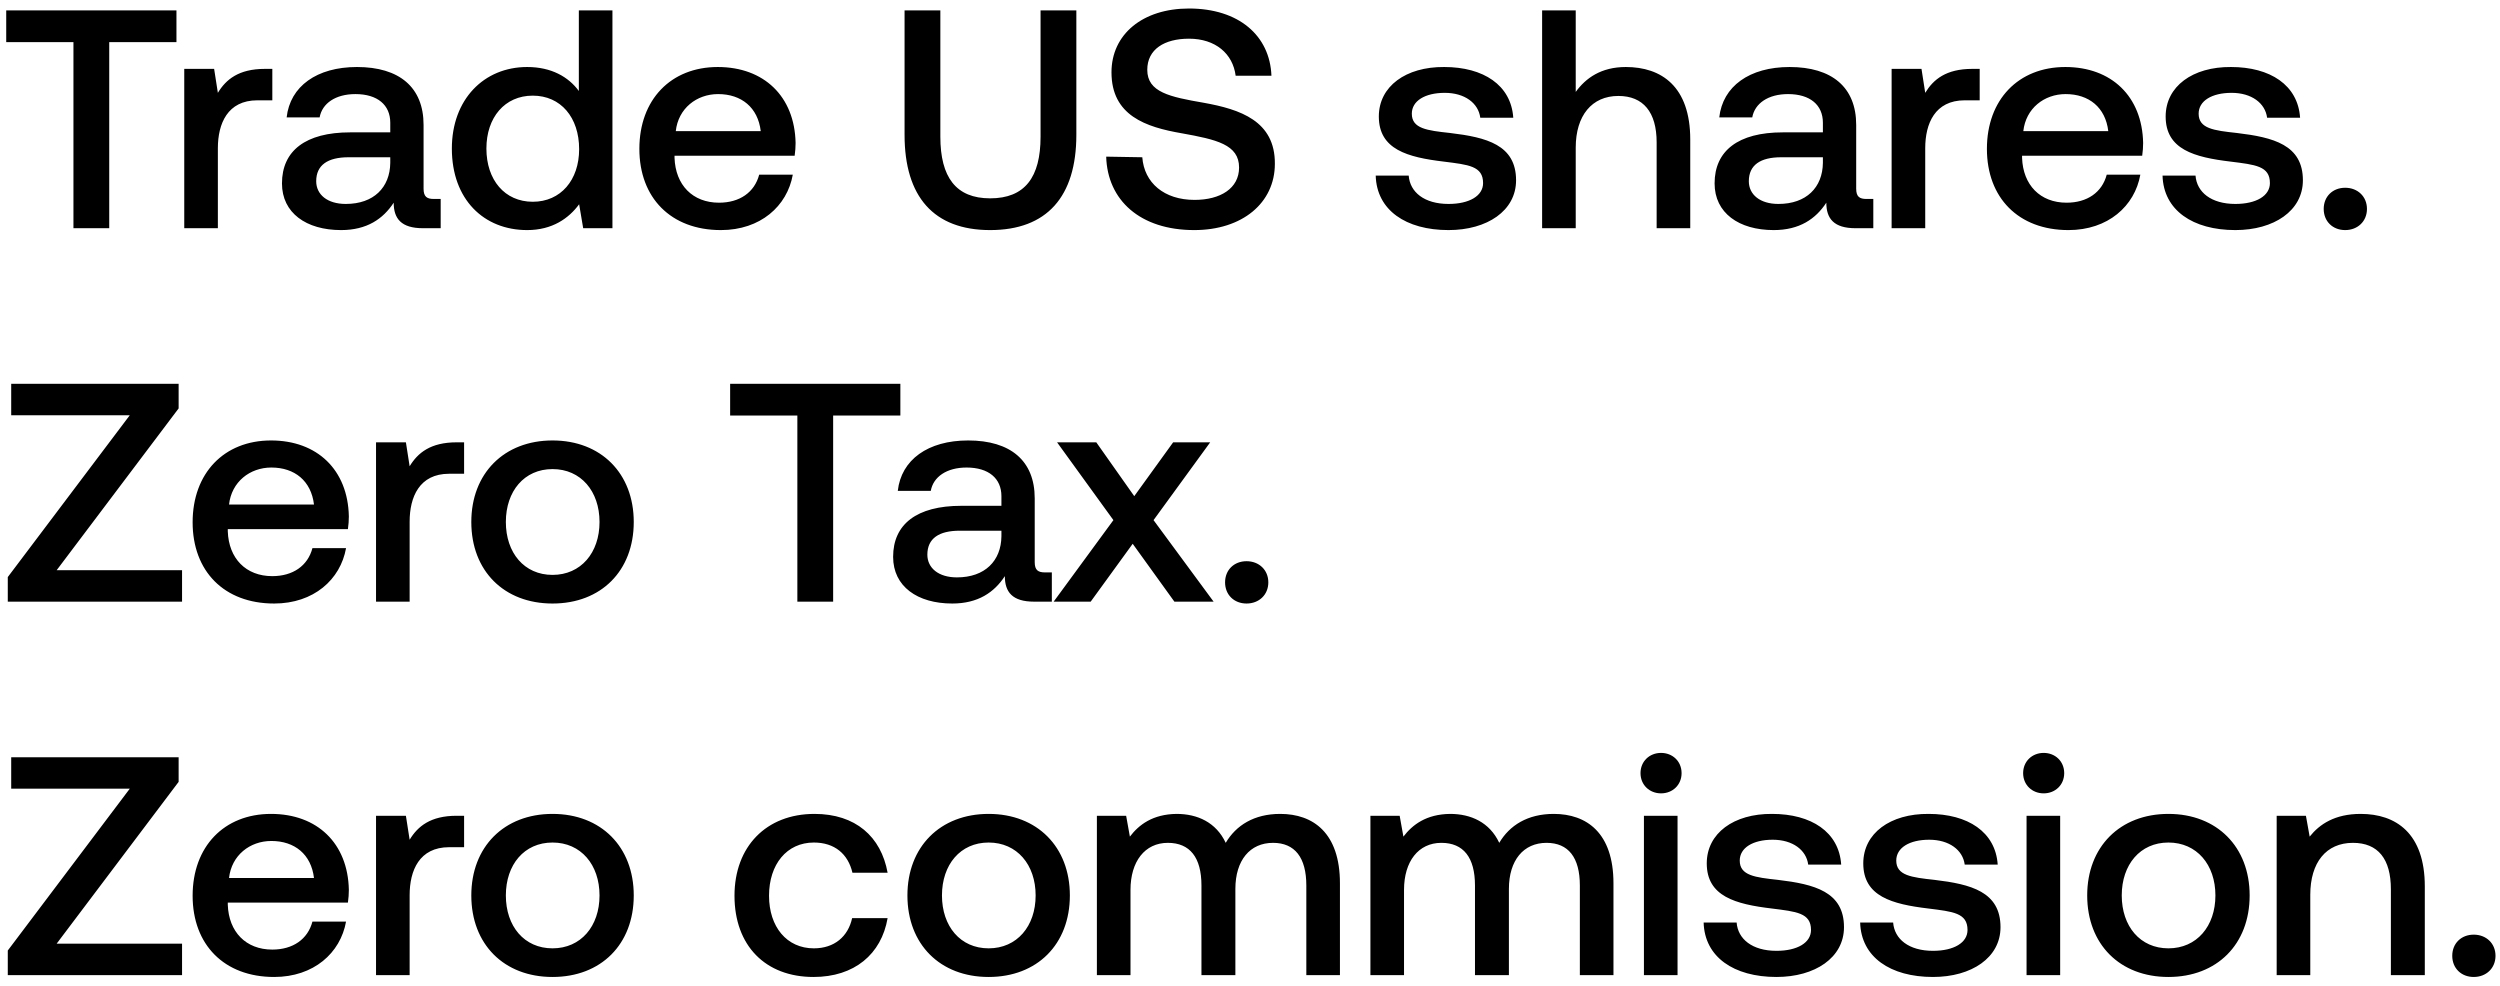
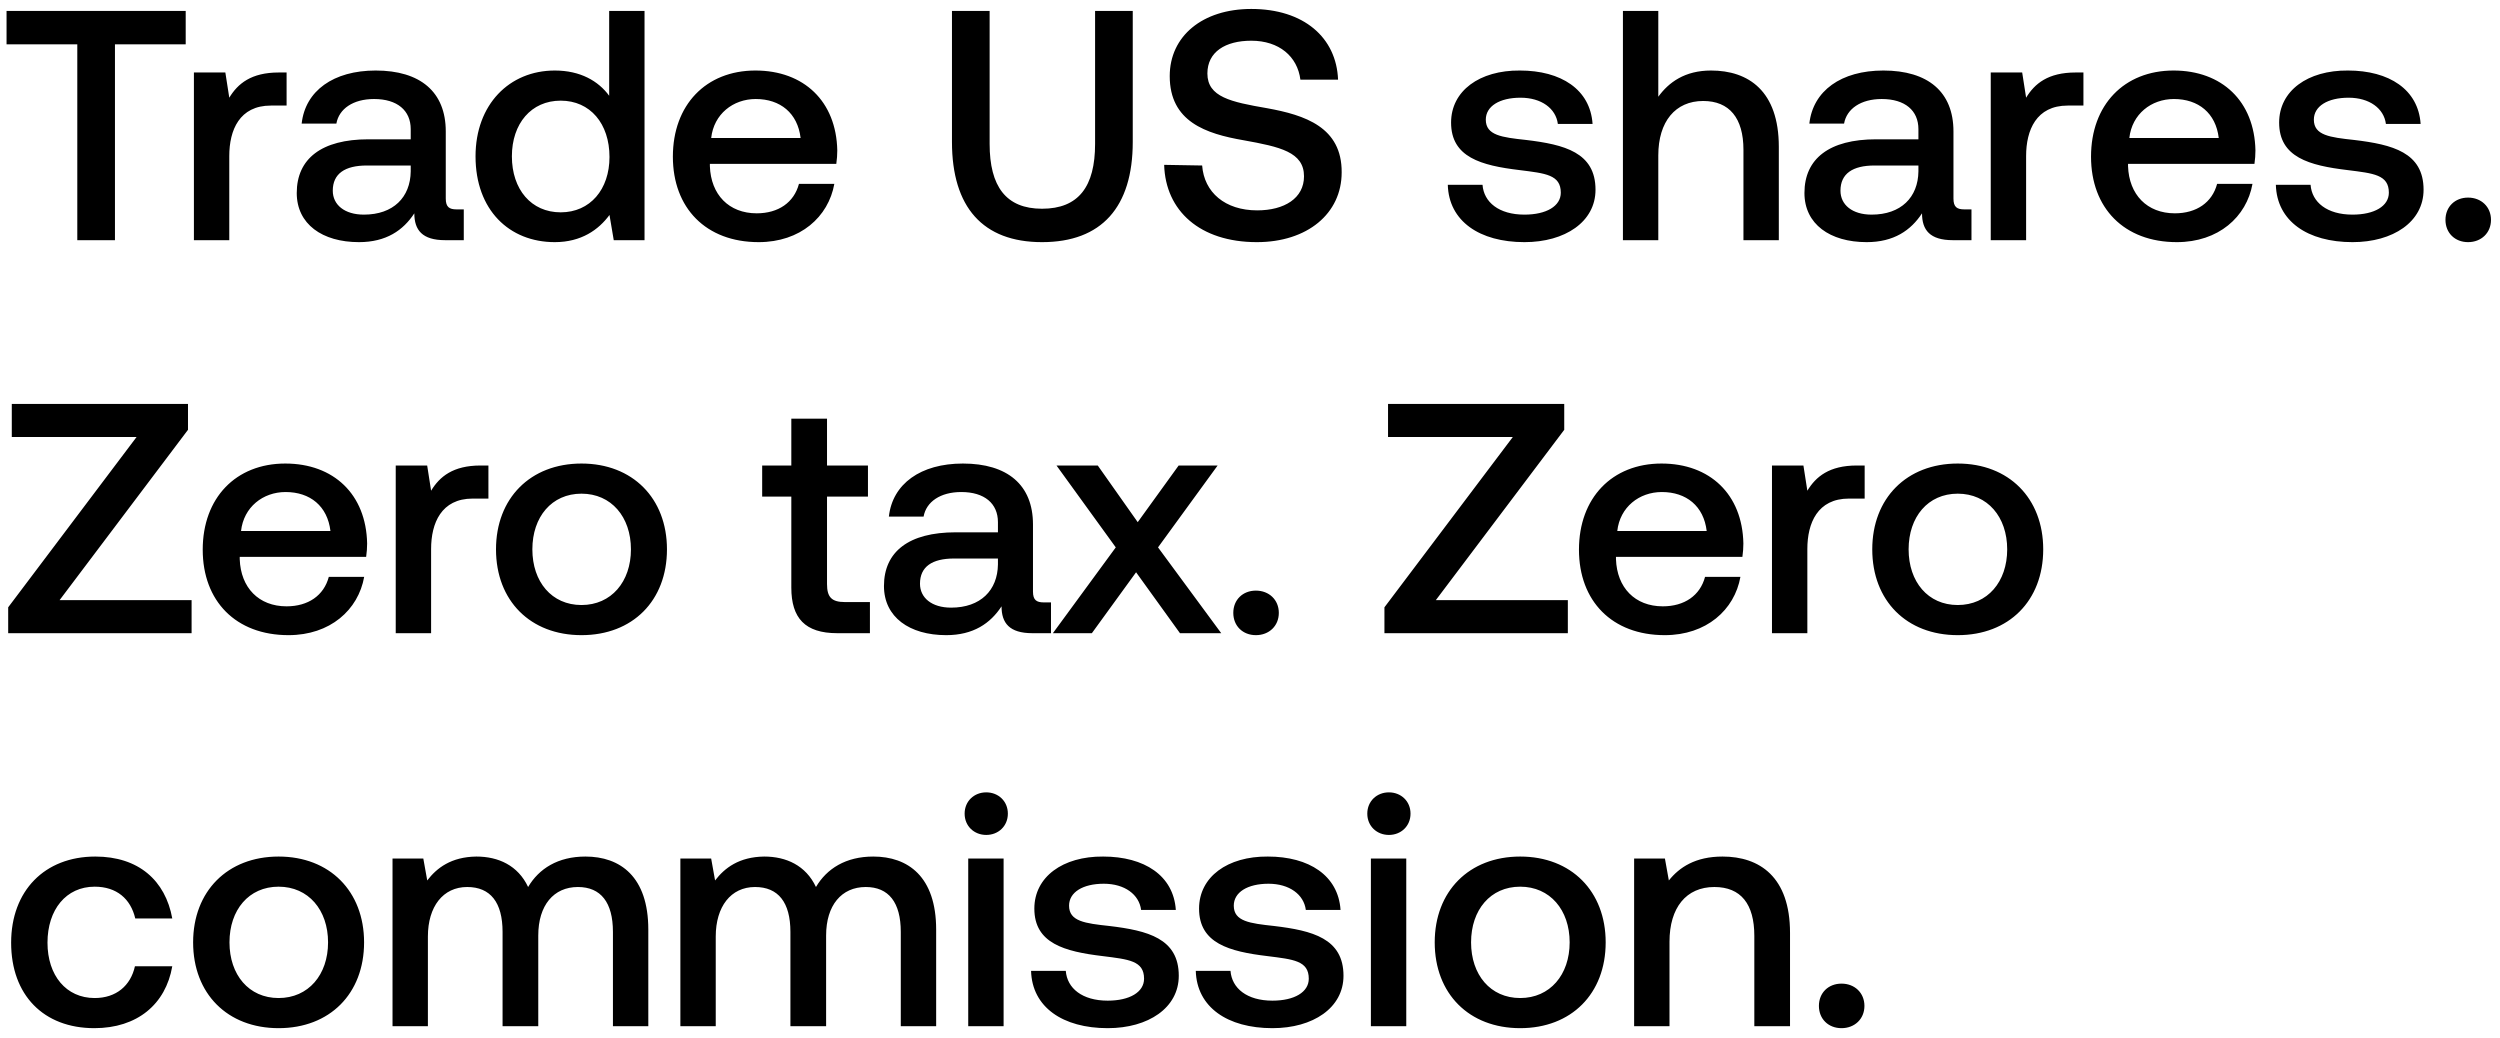
- <svg xmlns="http://www.w3.org/2000/svg" width="241" height="95" viewBox="0 0 241 95" fill="none">
-   <path d="M.6 4.06h6.48V22h3.45V4.06h6.48V1H.6v3.06zm24.932 2.58c-2.52 0-3.75 1.02-4.53 2.31l-.36-2.31h-2.88V22h3.24v-7.71c0-2.37.93-4.62 3.81-4.62h1.44V6.64h-.72zm16.29 12.54c-.66 0-.99-.21-.99-.99v-6.15c0-3.63-2.34-5.58-6.42-5.58-3.87 0-6.45 1.86-6.78 4.86h3.18c.24-1.35 1.53-2.25 3.45-2.25 2.13 0 3.36 1.05 3.36 2.76v.93h-3.87c-4.29 0-6.57 1.77-6.57 4.92 0 2.85 2.34 4.5 5.7 4.5 2.49 0 4.05-1.08 5.07-2.64 0 1.53.72 2.46 2.82 2.46h1.71v-2.82h-.66zm-4.2-3.48c-.03 2.37-1.59 3.96-4.29 3.96-1.77 0-2.85-.9-2.85-2.19 0-1.56 1.11-2.31 3.12-2.31h4.02v.54zm18.177-6.93c-.99-1.35-2.64-2.31-4.98-2.31-4.17 0-7.26 3.12-7.26 7.86 0 4.92 3.09 7.86 7.26 7.86 2.43 0 4.02-1.14 5.01-2.49l.39 2.31h2.82V1H55.8v7.77zm-4.44 10.68c-2.7 0-4.47-2.1-4.47-5.13 0-3 1.77-5.1 4.47-5.1 2.7 0 4.47 2.1 4.47 5.16 0 2.97-1.77 5.07-4.47 5.07zm18.136 2.73c3.81 0 6.39-2.31 6.93-5.34h-3.24c-.45 1.71-1.89 2.7-3.87 2.7-2.55 0-4.2-1.71-4.29-4.32v-.21h11.58c.06-.42.09-.84.09-1.23-.09-4.5-3.06-7.32-7.5-7.32-4.53 0-7.56 3.15-7.56 7.89 0 4.71 3.03 7.83 7.86 7.83zm-4.35-9.54c.24-2.19 2.01-3.57 4.08-3.57 2.25 0 3.84 1.29 4.11 3.57h-8.19zM87.2 13c0 5.97 2.82 9.18 8.25 9.18 5.46 0 8.31-3.21 8.31-9.18V1h-3.45v12.18c0 3.9-1.5 5.94-4.86 5.94-3.3 0-4.8-2.04-4.8-5.94V1H87.2v12zm19.437 2.1c.12 4.2 3.27 7.08 8.49 7.08 4.62 0 7.77-2.61 7.77-6.39.03-4.14-3.36-5.25-6.84-5.88-3.3-.57-5.46-1.02-5.46-3.18 0-1.98 1.65-3 4.02-3 2.55 0 4.23 1.44 4.5 3.57h3.45c-.15-3.87-3.15-6.48-7.95-6.48-4.47 0-7.47 2.49-7.47 6.15 0 4.17 3.3 5.28 6.78 5.88 3.33.6 5.52 1.08 5.52 3.3 0 2.01-1.8 3.12-4.29 3.12-2.94 0-4.86-1.65-5.04-4.11l-3.48-.06zm25.982 1.83c.09 3.33 2.91 5.25 7.02 5.25 3.72 0 6.51-1.86 6.51-4.8 0-3.42-2.85-4.14-6.36-4.56-2.22-.24-3.69-.42-3.69-1.86 0-1.23 1.26-2.01 3.18-2.01 1.92 0 3.24.99 3.42 2.4h3.18c-.21-3.15-2.88-4.89-6.66-4.89-3.69-.03-6.3 1.86-6.3 4.77 0 3.18 2.76 3.93 6.27 4.35 2.37.3 3.78.42 3.78 2.07 0 1.23-1.32 2.01-3.33 2.01-2.34 0-3.72-1.14-3.84-2.73h-3.18zM156.73 6.46c-2.4 0-3.87 1.08-4.83 2.4V1h-3.24v21h3.24v-7.77c0-3.09 1.56-4.98 4.11-4.98 2.4 0 3.69 1.56 3.69 4.47V22h3.24v-8.55c0-5.13-2.79-6.99-6.21-6.99zm23.197 12.72c-.66 0-.99-.21-.99-.99v-6.15c0-3.63-2.34-5.58-6.42-5.58-3.87 0-6.45 1.86-6.78 4.86h3.18c.24-1.35 1.53-2.25 3.45-2.25 2.13 0 3.36 1.05 3.36 2.76v.93h-3.87c-4.29 0-6.57 1.77-6.57 4.92 0 2.85 2.34 4.5 5.7 4.5 2.49 0 4.05-1.08 5.07-2.64 0 1.53.72 2.46 2.82 2.46h1.71v-2.82h-.66zm-4.2-3.48c-.03 2.37-1.59 3.96-4.29 3.96-1.77 0-2.85-.9-2.85-2.19 0-1.56 1.11-2.31 3.12-2.31h4.02v.54zm14.395-9.06c-2.52 0-3.75 1.02-4.53 2.31l-.36-2.31h-2.88V22h3.24v-7.71c0-2.37.93-4.62 3.81-4.62h1.44V6.64h-.72zm9.276 15.54c3.81 0 6.39-2.31 6.93-5.34h-3.24c-.45 1.71-1.89 2.7-3.87 2.7-2.55 0-4.2-1.71-4.29-4.32v-.21h11.58c.06-.42.09-.84.09-1.23-.09-4.5-3.06-7.32-7.5-7.32-4.53 0-7.56 3.15-7.56 7.89 0 4.71 3.03 7.83 7.86 7.83zm-4.35-9.54c.24-2.19 2.01-3.57 4.08-3.57 2.25 0 3.84 1.29 4.11 3.57h-8.19zm13.421 4.29c.09 3.33 2.91 5.25 7.02 5.25 3.72 0 6.51-1.86 6.51-4.8 0-3.42-2.85-4.14-6.36-4.56-2.22-.24-3.69-.42-3.69-1.86 0-1.23 1.26-2.01 3.18-2.01 1.92 0 3.24.99 3.42 2.4h3.18c-.21-3.15-2.88-4.89-6.66-4.89-3.69-.03-6.3 1.86-6.3 4.77 0 3.18 2.76 3.93 6.27 4.35 2.37.3 3.78.42 3.78 2.07 0 1.23-1.32 2.01-3.33 2.01-2.34 0-3.72-1.14-3.84-2.73h-3.18zm15.536 3.21c0 1.2.87 2.04 2.07 2.04 1.2 0 2.1-.84 2.1-2.04 0-1.2-.9-2.04-2.1-2.04-1.2 0-2.07.84-2.07 2.04zM1.08 40.03h11.43L.75 55.63V58h16.8v-3.03H5.46l11.76-15.6V37H1.08v3.03zm25.349 18.15c3.81 0 6.39-2.31 6.93-5.34h-3.24c-.45 1.71-1.89 2.7-3.87 2.7-2.55 0-4.2-1.71-4.29-4.32v-.21h11.58c.06-.42.09-.84.09-1.23-.09-4.5-3.06-7.32-7.5-7.32-4.53 0-7.56 3.15-7.56 7.89 0 4.71 3.03 7.83 7.86 7.83zm-4.35-9.54c.24-2.19 2.01-3.57 4.08-3.57 2.25 0 3.84 1.29 4.11 3.57h-8.19zm21.94-6c-2.52 0-3.75 1.02-4.53 2.31l-.36-2.31h-2.88V58h3.24v-7.71c0-2.37.93-4.62 3.81-4.62h1.44v-3.03h-.72zm9.245 15.54c4.68 0 7.83-3.15 7.83-7.86 0-4.68-3.15-7.86-7.83-7.86s-7.83 3.18-7.83 7.86c0 4.71 3.15 7.86 7.83 7.86zm0-2.76c-2.73 0-4.5-2.13-4.5-5.1 0-2.97 1.77-5.1 4.5-5.1s4.53 2.13 4.53 5.1c0 2.97-1.8 5.1-4.53 5.1zm17.121-15.36h6.48V58h3.45V40.06h6.48V37h-16.41v3.06zm30.352 15.12c-.66 0-.99-.21-.99-.99v-6.15c0-3.63-2.34-5.58-6.42-5.58-3.87 0-6.45 1.86-6.78 4.86h3.18c.24-1.35 1.53-2.25 3.45-2.25 2.13 0 3.36 1.05 3.36 2.76v.93h-3.87c-4.29 0-6.57 1.77-6.57 4.92 0 2.85 2.34 4.5 5.7 4.5 2.49 0 4.05-1.08 5.07-2.64 0 1.53.72 2.46 2.82 2.46h1.71v-2.82h-.66zm-4.2-3.48c-.03 2.37-1.59 3.96-4.29 3.96-1.77 0-2.85-.9-2.85-2.19 0-1.56 1.11-2.31 3.12-2.31h4.02v.54zm5.035 6.3h3.57l4.05-5.58 4.02 5.58h3.78l-5.79-7.86 5.46-7.5h-3.57l-3.75 5.19-3.66-5.19h-3.78l5.43 7.5-5.76 7.86zm16.525-1.86c0 1.2.87 2.04 2.07 2.04 1.2 0 2.1-.84 2.1-2.04 0-1.2-.9-2.04-2.1-2.04-1.2 0-2.07.84-2.07 2.04zM1.08 76.03h11.43L.75 91.63V94h16.8v-3.03H5.46l11.76-15.6V73H1.08v3.03zm25.349 18.15c3.81 0 6.39-2.31 6.93-5.34h-3.24c-.45 1.71-1.89 2.7-3.87 2.7-2.55 0-4.2-1.71-4.29-4.32v-.21h11.58c.06-.42.09-.84.09-1.23-.09-4.5-3.06-7.32-7.5-7.32-4.53 0-7.56 3.15-7.56 7.89 0 4.71 3.03 7.83 7.86 7.83zm-4.35-9.54c.24-2.19 2.01-3.57 4.08-3.57 2.25 0 3.84 1.29 4.11 3.57h-8.19zm21.94-6c-2.52 0-3.75 1.02-4.53 2.31l-.36-2.31h-2.88V94h3.24v-7.71c0-2.37.93-4.62 3.81-4.62h1.44v-3.03h-.72zm9.245 15.54c4.68 0 7.83-3.15 7.83-7.86 0-4.68-3.15-7.86-7.83-7.86s-7.83 3.18-7.83 7.86c0 4.71 3.15 7.86 7.83 7.86zm0-2.76c-2.73 0-4.5-2.13-4.5-5.1 0-2.97 1.77-5.1 4.5-5.1s4.53 2.13 4.53 5.1c0 2.97-1.8 5.1-4.53 5.1zm25.161 2.76c3.93 0 6.54-2.19 7.14-5.67h-3.42c-.39 1.77-1.71 2.91-3.69 2.91-2.61 0-4.32-2.07-4.32-5.07 0-3.03 1.71-5.13 4.32-5.13 2.01 0 3.3 1.11 3.72 2.91h3.39c-.63-3.48-3.09-5.67-7.05-5.67-4.65 0-7.71 3.15-7.71 7.89 0 4.8 2.97 7.83 7.62 7.83zm16.88 0c4.68 0 7.83-3.15 7.83-7.86 0-4.68-3.15-7.86-7.83-7.86s-7.83 3.18-7.83 7.86c0 4.71 3.15 7.86 7.83 7.86zm0-2.76c-2.73 0-4.5-2.13-4.5-5.1 0-2.97 1.77-5.1 4.5-5.1s4.53 2.13 4.53 5.1c0 2.97-1.8 5.1-4.53 5.1zm28.105-12.96c-2.52 0-4.26 1.11-5.25 2.79-.93-1.98-2.73-2.79-4.74-2.79-2.31.03-3.63 1.05-4.5 2.19l-.36-2.01h-2.82V94h3.24v-8.22c0-2.73 1.38-4.53 3.6-4.53 2.13 0 3.24 1.41 3.24 4.11V94h3.27v-8.31c0-2.76 1.41-4.44 3.63-4.44 2.1 0 3.21 1.41 3.21 4.11V94h3.24v-8.85c0-4.86-2.58-6.69-5.76-6.69zm26.368 0c-2.52 0-4.26 1.11-5.25 2.79-.93-1.98-2.73-2.79-4.74-2.79-2.31.03-3.63 1.05-4.5 2.19l-.36-2.01h-2.82V94h3.24v-8.22c0-2.73 1.38-4.53 3.6-4.53 2.13 0 3.24 1.41 3.24 4.11V94h3.27v-8.31c0-2.76 1.41-4.44 3.63-4.44 2.1 0 3.21 1.41 3.21 4.11V94h3.24v-8.85c0-4.86-2.58-6.69-5.76-6.69zm10.347-1.98c1.11 0 1.98-.81 1.98-1.95s-.87-1.95-1.98-1.95c-1.11 0-1.98.81-1.98 1.95s.87 1.95 1.98 1.95zM158.475 94h3.24V78.64h-3.24V94zm5.756-5.07c.09 3.33 2.91 5.25 7.02 5.25 3.72 0 6.51-1.86 6.51-4.8 0-3.42-2.85-4.14-6.36-4.56-2.22-.24-3.69-.42-3.69-1.86 0-1.23 1.26-2.01 3.18-2.01 1.92 0 3.24.99 3.42 2.4h3.18c-.21-3.15-2.88-4.89-6.66-4.89-3.69-.03-6.3 1.86-6.3 4.77 0 3.18 2.76 3.93 6.27 4.35 2.37.3 3.78.42 3.78 2.07 0 1.23-1.32 2.01-3.33 2.01-2.34 0-3.72-1.14-3.84-2.73h-3.18zm15.088 0c.09 3.33 2.91 5.25 7.02 5.25 3.72 0 6.51-1.86 6.51-4.8 0-3.42-2.85-4.14-6.36-4.56-2.22-.24-3.69-.42-3.69-1.86 0-1.23 1.26-2.01 3.18-2.01 1.92 0 3.24.99 3.42 2.4h3.18c-.21-3.15-2.88-4.89-6.66-4.89-3.69-.03-6.3 1.86-6.3 4.77 0 3.18 2.76 3.93 6.27 4.35 2.37.3 3.78.42 3.78 2.07 0 1.23-1.32 2.01-3.33 2.01-2.34 0-3.72-1.14-3.84-2.73h-3.18zm17.691-12.45c1.11 0 1.98-.81 1.98-1.95s-.87-1.95-1.98-1.95c-1.11 0-1.98.81-1.98 1.95s.87 1.95 1.98 1.95zM195.36 94h3.24V78.64h-3.24V94zm13.676.18c4.68 0 7.83-3.15 7.83-7.86 0-4.68-3.15-7.86-7.83-7.86s-7.83 3.18-7.83 7.86c0 4.71 3.15 7.86 7.83 7.86zm0-2.76c-2.73 0-4.5-2.13-4.5-5.1 0-2.97 1.77-5.1 4.5-5.1s4.53 2.13 4.53 5.1c0 2.97-1.8 5.1-4.53 5.1zm18.535-12.96c-2.49 0-3.96.99-4.92 2.19l-.36-2.01h-2.82V94h3.24v-7.74c0-3.12 1.53-5.01 4.11-5.01 2.43 0 3.66 1.56 3.66 4.47V94h3.27v-8.55c0-5.13-2.79-6.99-6.18-6.99zm8.826 13.68c0 1.2.87 2.04 2.07 2.04 1.2 0 2.1-.84 2.1-2.04 0-1.2-.9-2.04-2.1-2.04-1.2 0-2.07.84-2.07 2.04z" fill="#000" />
+ <svg xmlns="http://www.w3.org/2000/svg" width="229" height="95" viewBox="0 0 229 95" fill="none">
+   <path d="M.6 4.06h6.48V22h3.45V4.06h6.48V1H.6v3.06zm24.932 2.58c-2.52 0-3.75 1.02-4.53 2.31l-.36-2.31h-2.88V22h3.24v-7.71c0-2.37.93-4.62 3.81-4.62h1.44V6.64h-.72zm16.29 12.54c-.66 0-.99-.21-.99-.99v-6.15c0-3.63-2.34-5.58-6.42-5.58-3.87 0-6.45 1.86-6.78 4.86h3.18c.24-1.35 1.53-2.25 3.45-2.25 2.13 0 3.36 1.05 3.36 2.76v.93h-3.87c-4.29 0-6.57 1.77-6.57 4.92 0 2.85 2.34 4.5 5.7 4.5 2.49 0 4.05-1.08 5.07-2.64 0 1.53.72 2.46 2.82 2.46h1.71v-2.82h-.66zm-4.2-3.48c-.03 2.37-1.59 3.96-4.29 3.96-1.77 0-2.85-.9-2.85-2.19 0-1.56 1.11-2.31 3.12-2.31h4.02v.54zm18.177-6.93c-.99-1.35-2.64-2.31-4.98-2.31-4.17 0-7.26 3.12-7.26 7.86 0 4.92 3.09 7.86 7.26 7.86 2.43 0 4.02-1.14 5.01-2.49l.39 2.31h2.82V1H55.8v7.77zm-4.44 10.68c-2.7 0-4.47-2.1-4.47-5.13 0-3 1.77-5.1 4.47-5.1 2.7 0 4.47 2.1 4.47 5.16 0 2.97-1.77 5.07-4.47 5.07zm18.136 2.73c3.81 0 6.39-2.31 6.93-5.34h-3.24c-.45 1.71-1.89 2.7-3.87 2.7-2.55 0-4.2-1.71-4.29-4.32v-.21h11.58c.06-.42.09-.84.09-1.23-.09-4.5-3.06-7.32-7.5-7.32-4.53 0-7.56 3.15-7.56 7.89 0 4.71 3.03 7.83 7.86 7.83zm-4.35-9.54c.24-2.19 2.01-3.57 4.08-3.57 2.25 0 3.84 1.29 4.11 3.57h-8.19zM87.2 13c0 5.97 2.82 9.18 8.25 9.18 5.46 0 8.31-3.21 8.31-9.18V1h-3.45v12.18c0 3.9-1.5 5.94-4.86 5.94-3.3 0-4.8-2.04-4.8-5.94V1H87.2v12zm19.437 2.1c.12 4.2 3.27 7.08 8.49 7.08 4.62 0 7.77-2.61 7.77-6.39.03-4.14-3.36-5.25-6.84-5.88-3.3-.57-5.46-1.02-5.46-3.18 0-1.98 1.65-3 4.02-3 2.55 0 4.23 1.44 4.5 3.57h3.45c-.15-3.87-3.15-6.48-7.95-6.48-4.47 0-7.47 2.49-7.47 6.15 0 4.17 3.3 5.28 6.78 5.88 3.33.6 5.52 1.08 5.52 3.3 0 2.01-1.8 3.12-4.29 3.12-2.94 0-4.86-1.65-5.04-4.11l-3.48-.06zm25.982 1.83c.09 3.33 2.91 5.25 7.02 5.25 3.72 0 6.51-1.86 6.51-4.8 0-3.42-2.85-4.14-6.36-4.56-2.22-.24-3.69-.42-3.69-1.86 0-1.23 1.26-2.01 3.18-2.01 1.92 0 3.24.99 3.42 2.4h3.18c-.21-3.15-2.88-4.89-6.66-4.89-3.69-.03-6.3 1.86-6.3 4.77 0 3.18 2.76 3.93 6.27 4.35 2.37.3 3.78.42 3.78 2.07 0 1.23-1.32 2.01-3.33 2.01-2.34 0-3.72-1.14-3.84-2.73h-3.18zM156.73 6.46c-2.4 0-3.87 1.08-4.83 2.4V1h-3.24v21h3.24v-7.77c0-3.09 1.56-4.98 4.11-4.98 2.4 0 3.69 1.56 3.69 4.47V22h3.24v-8.55c0-5.13-2.79-6.99-6.21-6.99zm23.197 12.72c-.66 0-.99-.21-.99-.99v-6.15c0-3.63-2.34-5.58-6.42-5.58-3.87 0-6.45 1.86-6.78 4.86h3.18c.24-1.35 1.53-2.25 3.45-2.25 2.13 0 3.36 1.05 3.36 2.76v.93h-3.87c-4.29 0-6.57 1.77-6.57 4.92 0 2.85 2.34 4.5 5.7 4.5 2.49 0 4.05-1.08 5.07-2.64 0 1.53.72 2.46 2.82 2.46h1.71v-2.82h-.66zm-4.2-3.48c-.03 2.37-1.59 3.96-4.29 3.96-1.77 0-2.85-.9-2.85-2.19 0-1.56 1.11-2.31 3.12-2.31h4.02v.54zm14.395-9.06c-2.52 0-3.75 1.02-4.53 2.31l-.36-2.31h-2.88V22h3.24v-7.71c0-2.37.93-4.62 3.81-4.62h1.44V6.64h-.72zm9.276 15.54c3.81 0 6.39-2.31 6.93-5.34h-3.24c-.45 1.71-1.89 2.7-3.87 2.7-2.55 0-4.2-1.71-4.29-4.32v-.21h11.58c.06-.42.09-.84.09-1.23-.09-4.5-3.06-7.32-7.5-7.32-4.53 0-7.56 3.15-7.56 7.89 0 4.71 3.03 7.83 7.86 7.83zm-4.35-9.54c.24-2.19 2.01-3.57 4.08-3.57 2.25 0 3.84 1.29 4.11 3.57h-8.19zm13.421 4.29c.09 3.33 2.91 5.25 7.02 5.25 3.72 0 6.51-1.86 6.51-4.8 0-3.42-2.85-4.14-6.36-4.56-2.22-.24-3.69-.42-3.69-1.86 0-1.23 1.26-2.01 3.18-2.01 1.92 0 3.24.99 3.42 2.4h3.18c-.21-3.15-2.88-4.89-6.66-4.89-3.69-.03-6.3 1.86-6.3 4.77 0 3.18 2.76 3.93 6.27 4.35 2.37.3 3.78.42 3.78 2.07 0 1.23-1.32 2.01-3.33 2.01-2.34 0-3.72-1.14-3.84-2.73h-3.18zm15.536 3.21c0 1.2.87 2.04 2.07 2.04 1.2 0 2.1-.84 2.1-2.04 0-1.2-.9-2.04-2.1-2.04-1.2 0-2.07.84-2.07 2.04zM1.08 40.03h11.43L.75 55.63V58h16.8v-3.03H5.46l11.76-15.6V37H1.08v3.03zm25.349 18.15c3.81 0 6.39-2.31 6.93-5.34h-3.24c-.45 1.71-1.89 2.7-3.87 2.7-2.55 0-4.2-1.71-4.29-4.32v-.21h11.58c.06-.42.09-.84.09-1.23-.09-4.5-3.06-7.32-7.5-7.32-4.53 0-7.56 3.15-7.56 7.89 0 4.71 3.03 7.83 7.86 7.83zm-4.35-9.54c.24-2.19 2.01-3.57 4.08-3.57 2.25 0 3.84 1.29 4.11 3.57h-8.19zm21.94-6c-2.52 0-3.75 1.02-4.53 2.31l-.36-2.31h-2.88V58h3.24v-7.71c0-2.37.93-4.62 3.81-4.62h1.44v-3.03h-.72zm9.245 15.54c4.68 0 7.83-3.15 7.83-7.86 0-4.68-3.15-7.86-7.83-7.86s-7.83 3.18-7.83 7.86c0 4.71 3.15 7.86 7.83 7.86zm0-2.76c-2.73 0-4.5-2.13-4.5-5.1 0-2.97 1.77-5.1 4.5-5.1s4.53 2.13 4.53 5.1c0 2.97-1.8 5.1-4.53 5.1zm19.221-1.59c0 2.79 1.26 4.17 4.2 4.17h3v-2.85h-2.28c-1.23 0-1.65-.45-1.65-1.65v-8.01h3.75v-2.85h-3.75v-4.29h-3.27v4.29h-2.67v2.85h2.67v8.34zm23.126 1.35c-.66 0-.99-.21-.99-.99v-6.15c0-3.63-2.34-5.58-6.42-5.58-3.87 0-6.45 1.86-6.78 4.86h3.18c.24-1.35 1.53-2.25 3.45-2.25 2.13 0 3.36 1.05 3.36 2.76v.93h-3.87c-4.29 0-6.57 1.77-6.57 4.92 0 2.85 2.34 4.5 5.7 4.5 2.49 0 4.05-1.08 5.07-2.64 0 1.53.72 2.46 2.82 2.46h1.71v-2.82h-.66zm-4.2-3.48c-.03 2.37-1.59 3.96-4.29 3.96-1.77 0-2.85-.9-2.85-2.19 0-1.56 1.11-2.31 3.12-2.31h4.02v.54zm5.034 6.3h3.57l4.05-5.58 4.02 5.58h3.78l-5.79-7.86 5.46-7.5h-3.57l-3.75 5.19-3.66-5.19h-3.78l5.43 7.5-5.76 7.86zm16.525-1.86c0 1.2.87 2.04 2.07 2.04 1.2 0 2.1-.84 2.1-2.04 0-1.2-.9-2.04-2.1-2.04-1.2 0-2.07.84-2.07 2.04zm14.174-16.11h11.43l-11.76 15.6V58h16.8v-3.03h-12.09l11.76-15.6V37h-16.14v3.03zm25.349 18.15c3.81 0 6.39-2.31 6.93-5.34h-3.24c-.45 1.71-1.89 2.7-3.87 2.7-2.55 0-4.2-1.71-4.29-4.32v-.21h11.58c.06-.42.09-.84.09-1.23-.09-4.5-3.06-7.32-7.5-7.32-4.53 0-7.56 3.15-7.56 7.89 0 4.71 3.03 7.83 7.86 7.83zm-4.35-9.54c.24-2.19 2.01-3.57 4.08-3.57 2.25 0 3.84 1.29 4.11 3.57h-8.19zm21.94-6c-2.52 0-3.75 1.02-4.53 2.31l-.36-2.31h-2.88V58h3.24v-7.71c0-2.37.93-4.62 3.81-4.62h1.44v-3.03h-.72zm9.246 15.54c4.68 0 7.83-3.15 7.83-7.86 0-4.68-3.15-7.86-7.83-7.86s-7.83 3.18-7.83 7.86c0 4.71 3.15 7.86 7.83 7.86zm0-2.76c-2.73 0-4.5-2.13-4.5-5.1 0-2.97 1.77-5.1 4.5-5.1s4.53 2.13 4.53 5.1c0 2.97-1.8 5.1-4.53 5.1zM8.64 94.18c3.93 0 6.54-2.19 7.14-5.67h-3.42c-.39 1.77-1.71 2.91-3.69 2.91-2.61 0-4.32-2.07-4.32-5.07 0-3.03 1.71-5.13 4.32-5.13 2.01 0 3.3 1.11 3.72 2.91h3.39c-.63-3.48-3.09-5.67-7.05-5.67-4.65 0-7.71 3.15-7.71 7.89 0 4.8 2.97 7.83 7.62 7.83zm16.88 0c4.68 0 7.83-3.15 7.83-7.86 0-4.68-3.15-7.86-7.83-7.86s-7.83 3.18-7.83 7.86c0 4.71 3.15 7.86 7.83 7.86zm0-2.76c-2.73 0-4.5-2.13-4.5-5.1 0-2.97 1.77-5.1 4.5-5.1s4.53 2.13 4.53 5.1c0 2.97-1.8 5.1-4.53 5.1zm28.105-12.96c-2.52 0-4.26 1.11-5.25 2.79-.93-1.98-2.73-2.79-4.74-2.79-2.31.03-3.63 1.05-4.5 2.19l-.36-2.01h-2.82V94h3.24v-8.22c0-2.73 1.38-4.53 3.6-4.53 2.13 0 3.24 1.41 3.24 4.11V94h3.27v-8.31c0-2.76 1.41-4.44 3.63-4.44 2.1 0 3.21 1.41 3.21 4.11V94h3.24v-8.85c0-4.86-2.58-6.69-5.76-6.69zm26.367 0c-2.52 0-4.26 1.11-5.25 2.79-.93-1.98-2.73-2.79-4.74-2.79-2.31.03-3.63 1.05-4.5 2.19l-.36-2.01h-2.82V94h3.24v-8.22c0-2.73 1.38-4.53 3.6-4.53 2.13 0 3.24 1.41 3.24 4.11V94h3.27v-8.31c0-2.76 1.41-4.44 3.63-4.44 2.1 0 3.21 1.41 3.21 4.11V94h3.24v-8.85c0-4.86-2.58-6.69-5.76-6.69zm10.348-1.98c1.11 0 1.98-.81 1.98-1.95s-.87-1.95-1.98-1.95c-1.11 0-1.98.81-1.98 1.95s.87 1.95 1.98 1.95zM88.69 94h3.24V78.64h-3.24V94zm5.756-5.07c.09 3.33 2.91 5.25 7.02 5.25 3.72 0 6.51-1.86 6.51-4.8 0-3.42-2.85-4.14-6.36-4.56-2.22-.24-3.69-.42-3.69-1.86 0-1.23 1.26-2.01 3.18-2.01 1.92 0 3.24.99 3.42 2.4h3.18c-.21-3.15-2.88-4.89-6.66-4.89-3.69-.03-6.3 1.86-6.3 4.77 0 3.18 2.76 3.93 6.27 4.35 2.37.3 3.78.42 3.78 2.07 0 1.23-1.32 2.01-3.33 2.01-2.34 0-3.72-1.14-3.84-2.73h-3.18zm15.088 0c.09 3.33 2.91 5.25 7.02 5.25 3.72 0 6.51-1.86 6.51-4.8 0-3.42-2.85-4.14-6.36-4.56-2.22-.24-3.69-.42-3.69-1.86 0-1.23 1.26-2.01 3.18-2.01 1.92 0 3.24.99 3.42 2.4h3.18c-.21-3.15-2.88-4.89-6.66-4.89-3.69-.03-6.3 1.86-6.3 4.77 0 3.18 2.76 3.93 6.27 4.35 2.37.3 3.78.42 3.78 2.07 0 1.23-1.32 2.01-3.33 2.01-2.34 0-3.72-1.14-3.84-2.73h-3.18zm17.69-12.45c1.11 0 1.98-.81 1.98-1.95s-.87-1.95-1.98-1.95c-1.11 0-1.98.81-1.98 1.95s.87 1.95 1.98 1.95zM125.574 94h3.24V78.64h-3.24V94zm13.676.18c4.68 0 7.83-3.15 7.83-7.86 0-4.68-3.15-7.86-7.83-7.86s-7.83 3.18-7.83 7.86c0 4.71 3.15 7.86 7.83 7.86zm0-2.76c-2.73 0-4.5-2.13-4.5-5.1 0-2.97 1.77-5.1 4.5-5.1s4.53 2.13 4.53 5.1c0 2.97-1.8 5.1-4.53 5.1zm18.536-12.96c-2.49 0-3.96.99-4.92 2.19l-.36-2.01h-2.82V94h3.24v-7.74c0-3.12 1.53-5.01 4.11-5.01 2.43 0 3.66 1.56 3.66 4.47V94h3.27v-8.55c0-5.13-2.79-6.99-6.18-6.99zm8.826 13.68c0 1.2.87 2.04 2.07 2.04 1.2 0 2.1-.84 2.1-2.04 0-1.2-.9-2.04-2.1-2.04-1.2 0-2.07.84-2.07 2.04z" fill="#000" />
</svg>
